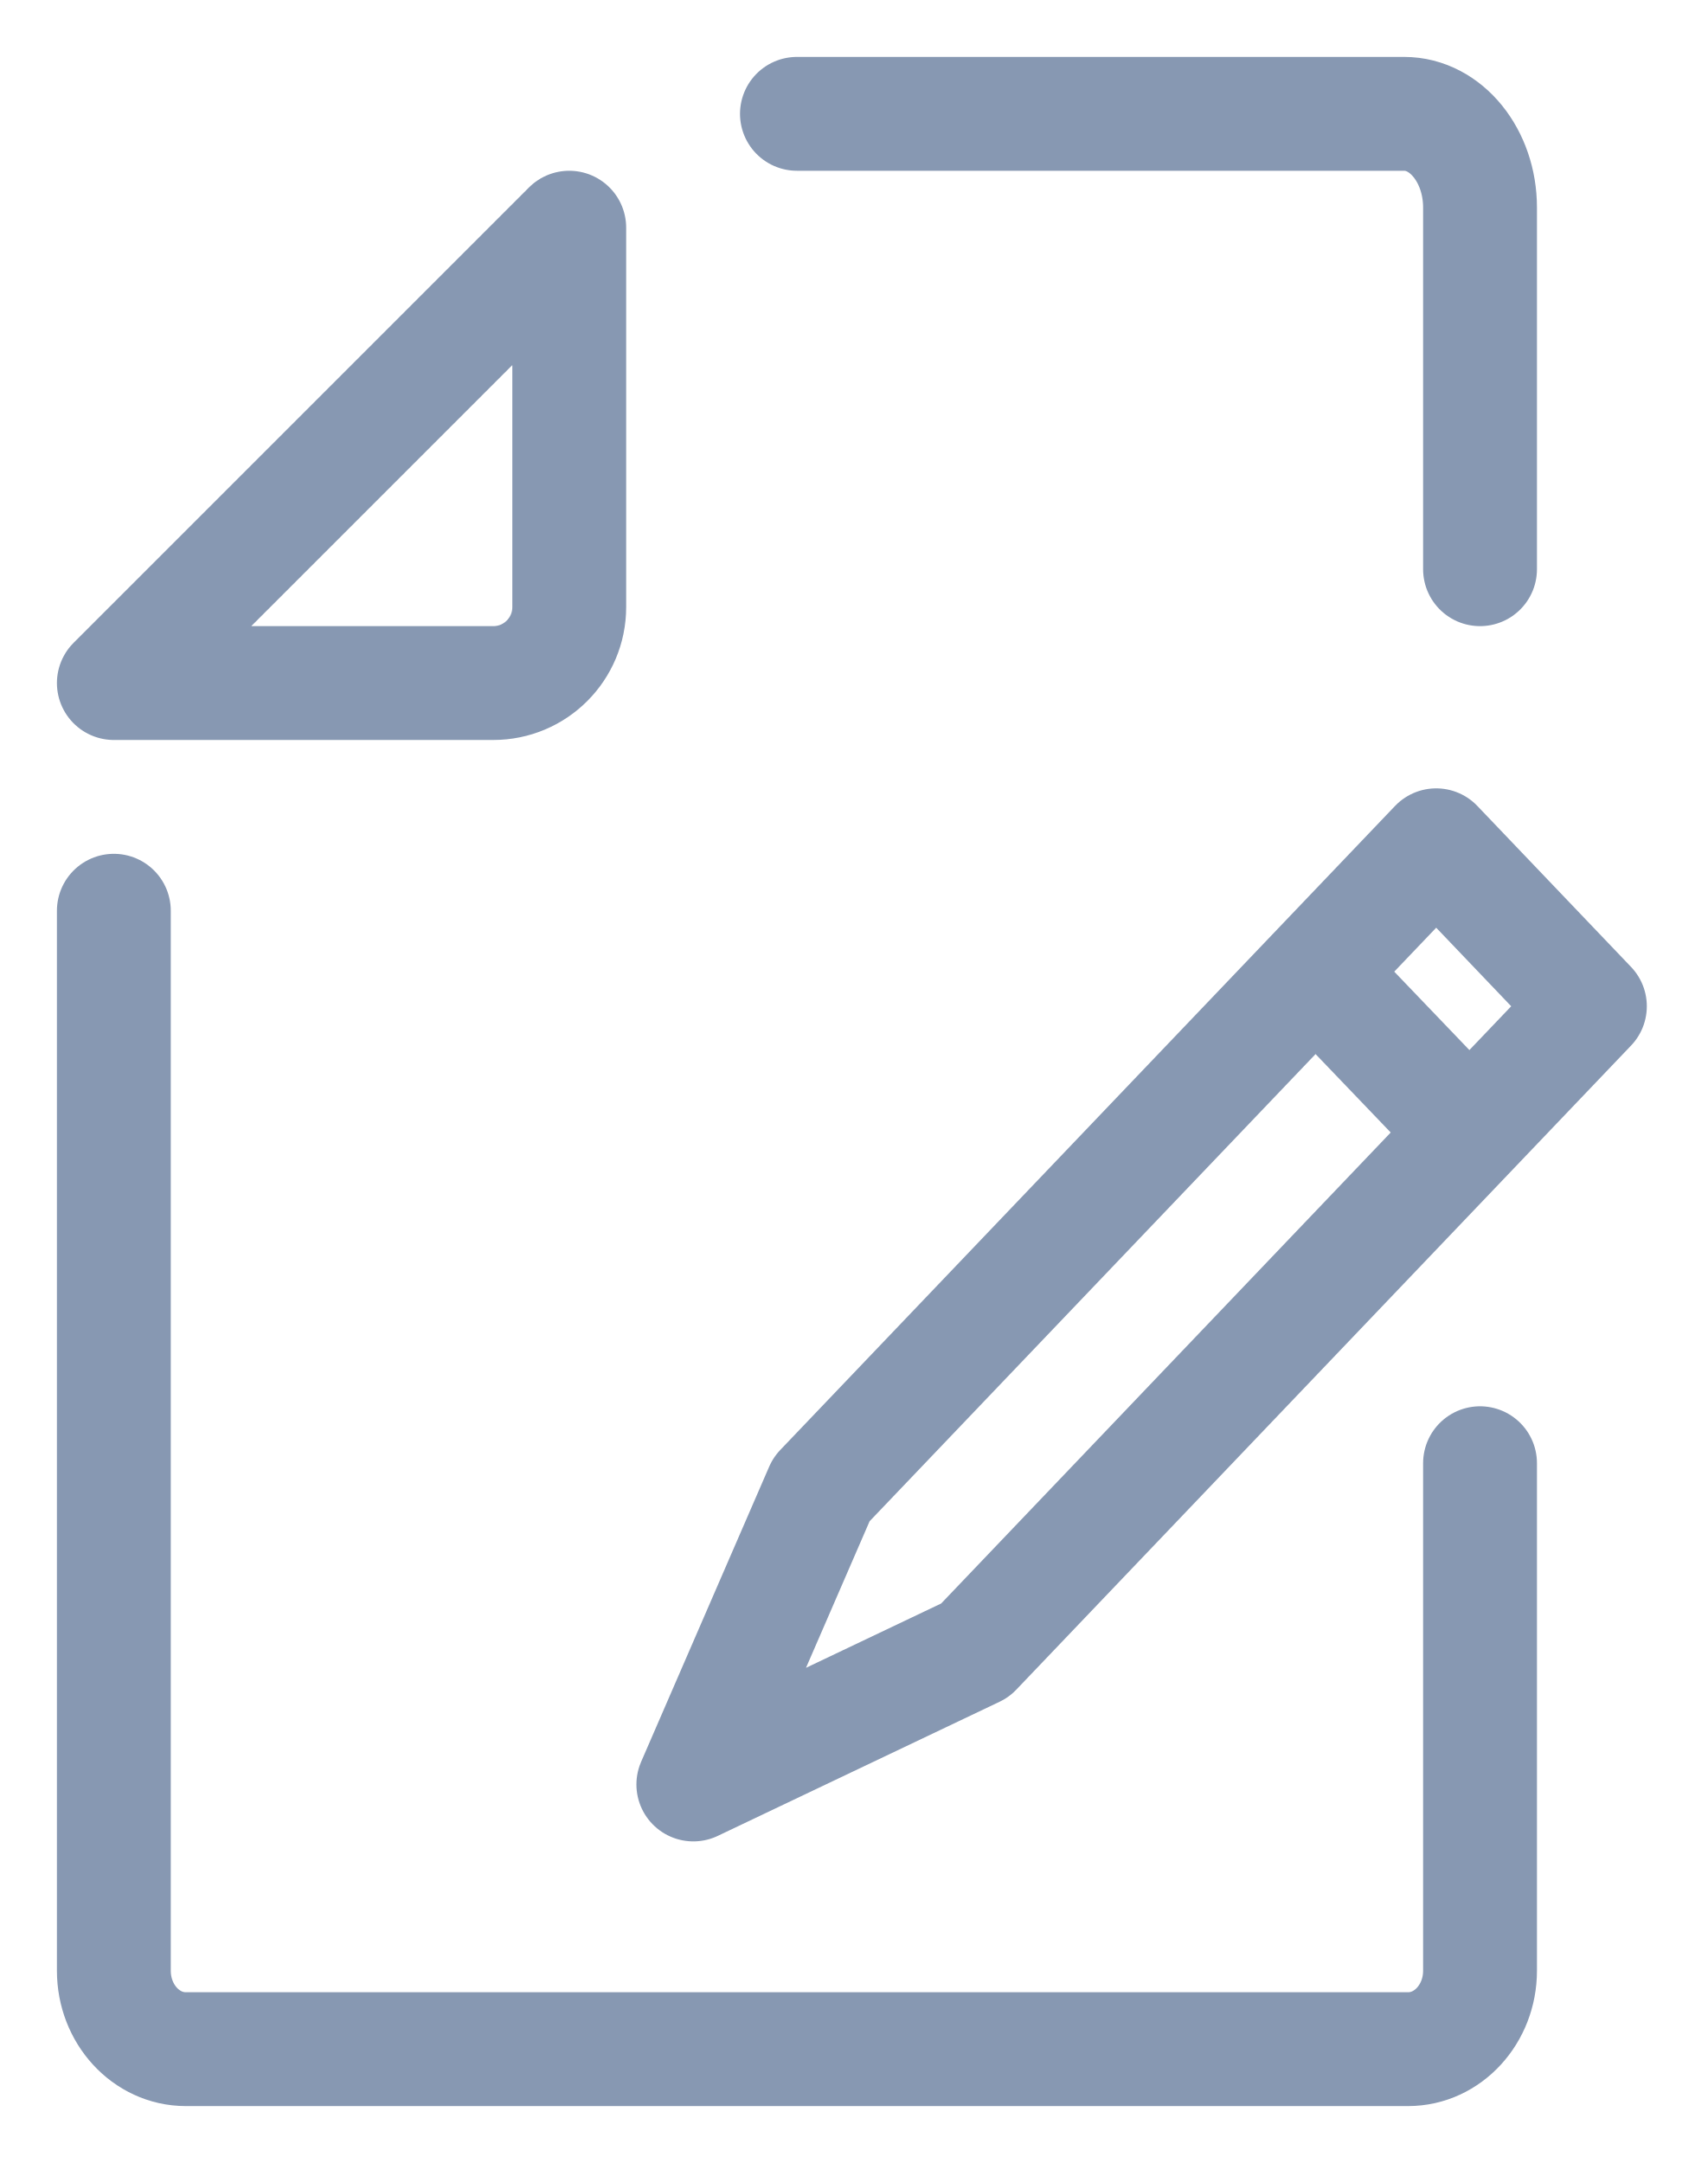
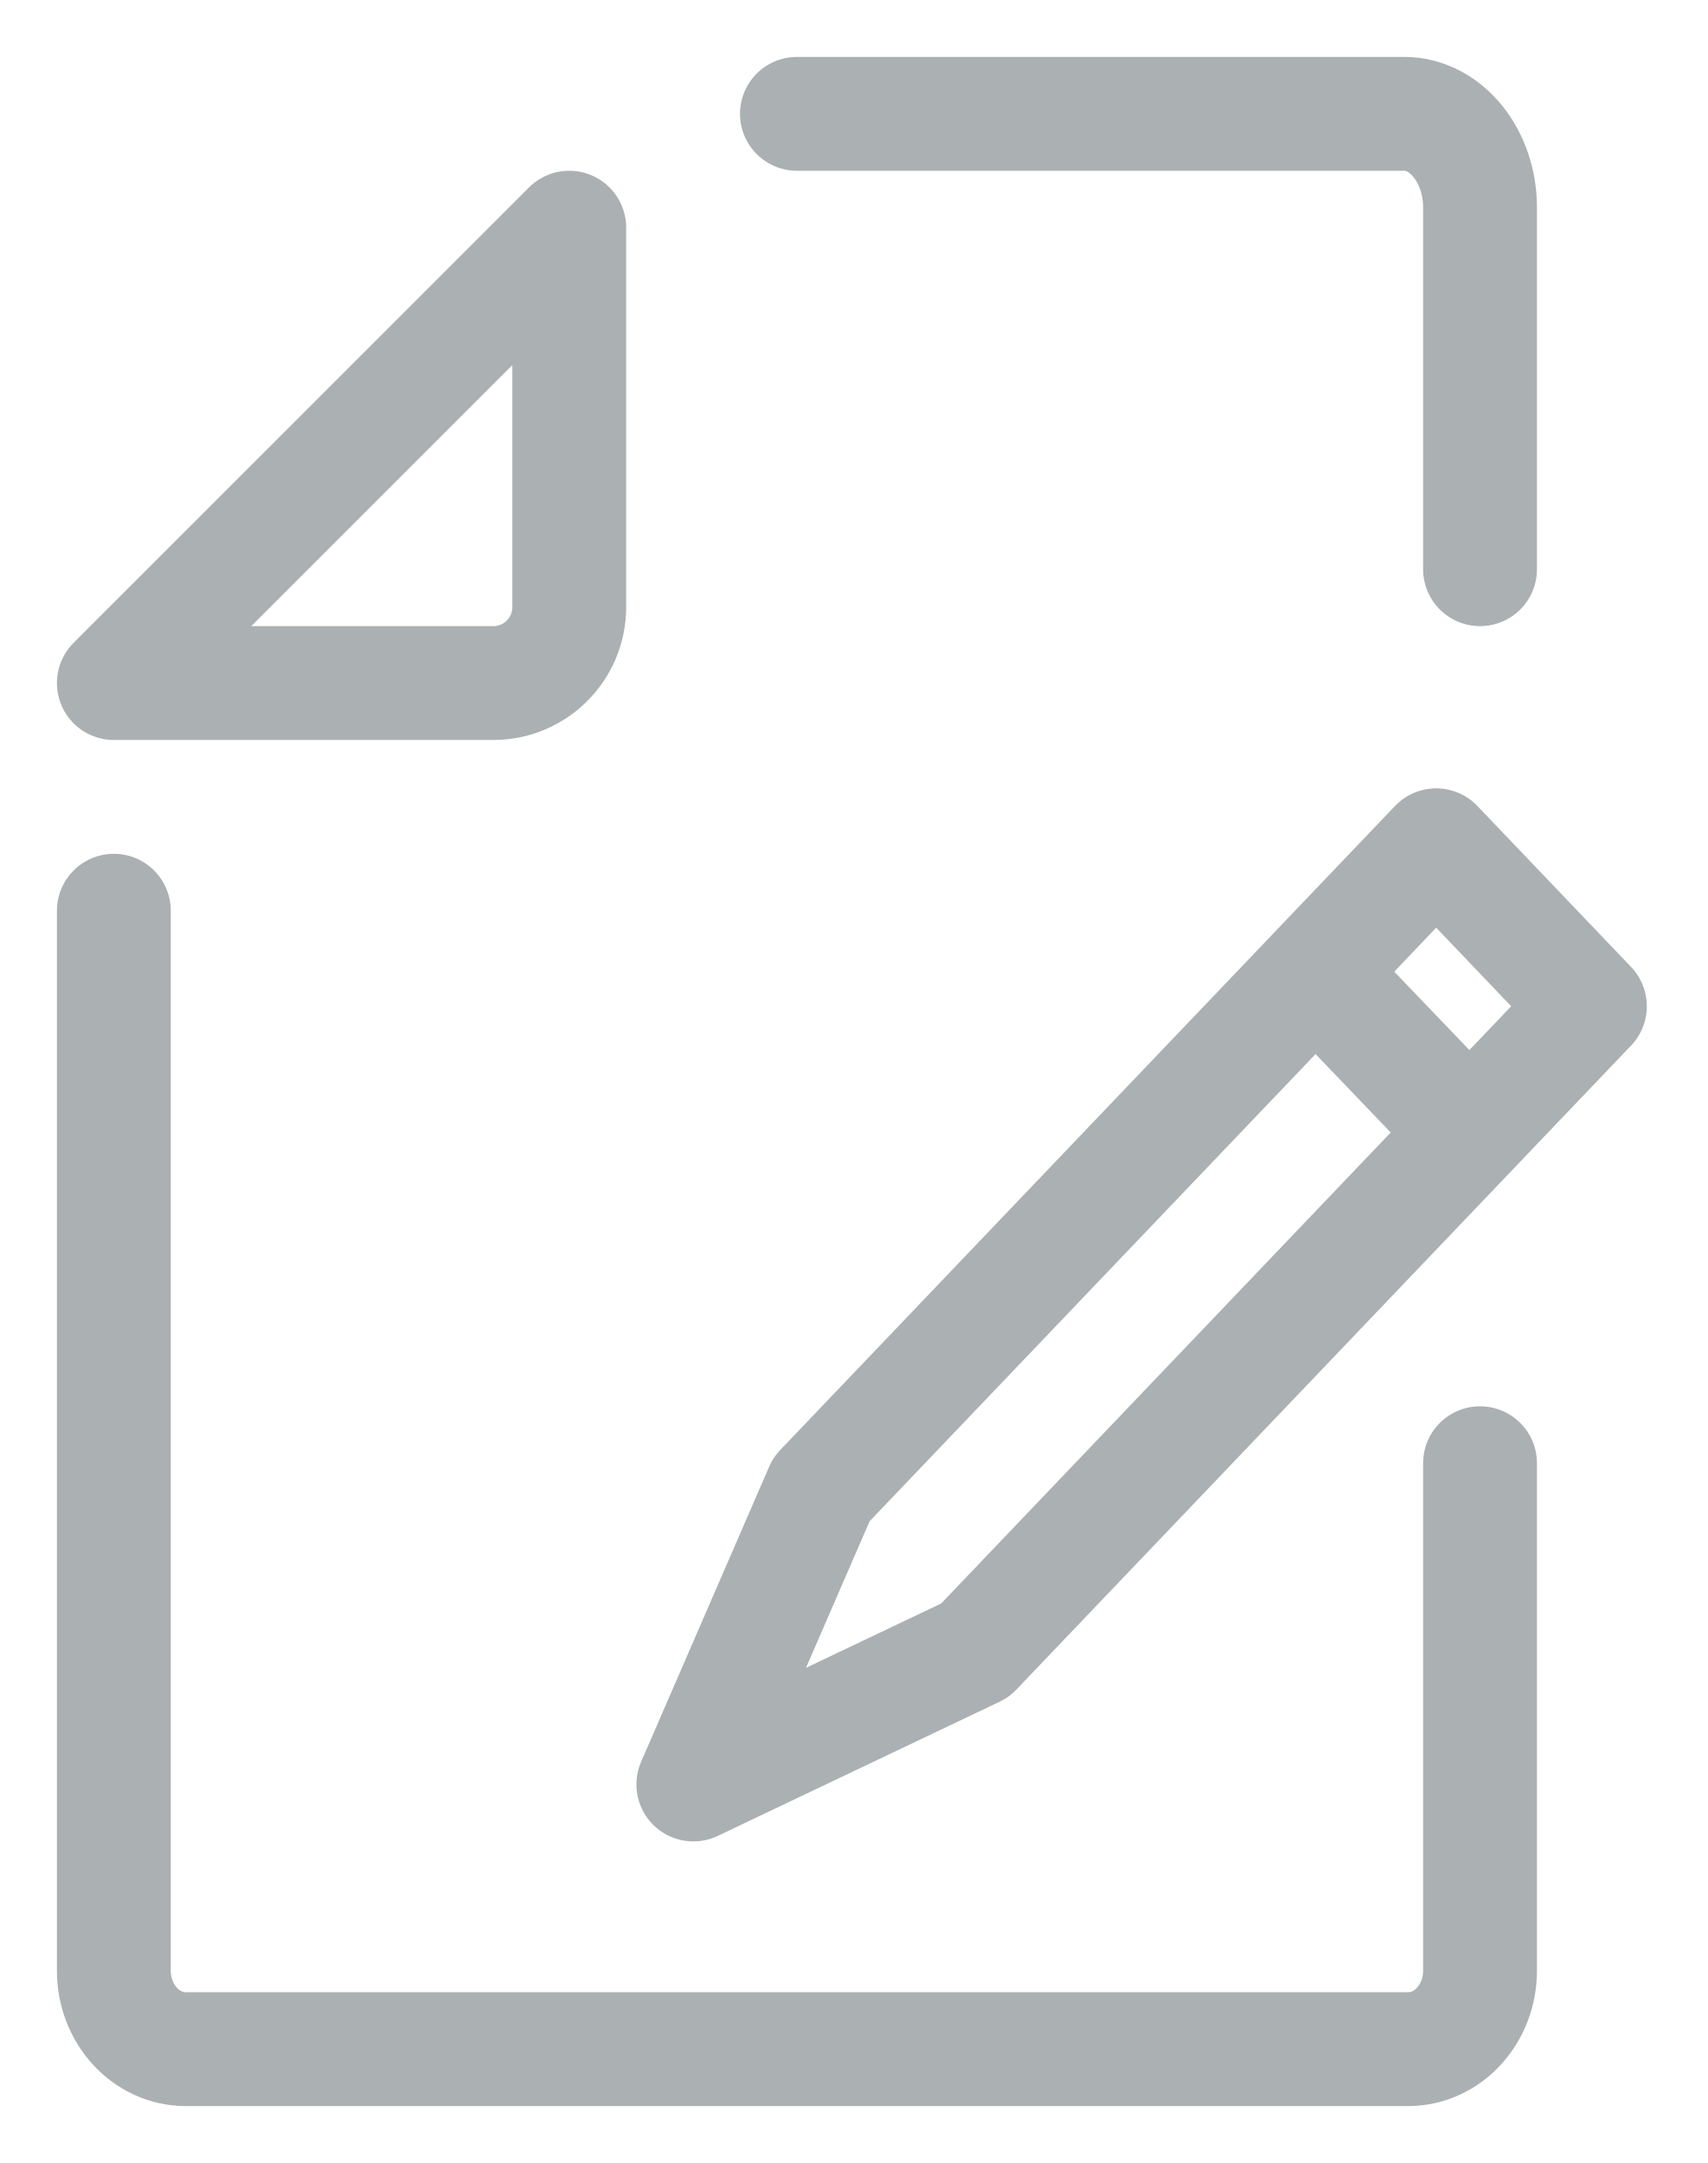
- <svg xmlns="http://www.w3.org/2000/svg" width="15px" height="19px" viewBox="0 0 15 19" version="1.1">
-   <defs />
+ <svg xmlns="http://www.w3.org/2000/svg" width="15px" height="19px" viewBox="0 0 15 19" version="1.1" id="svg1005">
+   <defs id="defs990" />
  <g id="xplodde-symbols" stroke="none" stroke-width="1" fill="none" fill-rule="evenodd" stroke-linejoin="round">
    <g id="off-contract--new-contract-copy" transform="translate(-118, -27)" stroke="#8798B2">
      <g id="Group-3" transform="translate(119, 28)">
-         <path d="M3.333,5 L0,5 L4,1 L4,4.333 C4,4.701 3.702,5 3.333,5 Z" id="Shape" stroke-linecap="round" />
-         <path d="M12,11.853 L12,16.311 C12,16.691 11.717,17 11.368,17 L0.632,17 C0.283,17 3.31444145e-13,16.691 3.31444145e-13,16.311 L0,7" id="Shape" stroke-linecap="round" />
-         <path d="M6,0 L11.334,0 C11.701,0 12,0.369 12,0.823 L12,4" id="Shape" stroke-linecap="round" />
+         <path d="M3.333,5 L0,5 L4,1 L4,4.333 C4,4.701 3.702,5 3.333,5 Z" id="Shape" stroke-linecap="round" style="stroke:#abb0b2;stroke-opacity:1" />
+         <path d="M12,11.853 L12,16.311 C12,16.691 11.717,17 11.368,17 L0.632,17 C0.283,17 3.31444145e-13,16.691 3.31444145e-13,16.311 L0,7" id="path993" stroke-linecap="round" style="stroke:#abb0b2;stroke-opacity:1" />
+         <path d="M6,0 L11.334,0 C11.701,0 12,0.369 12,0.823 L12,4" id="path995" stroke-linecap="round" style="stroke:#abb0b2;stroke-opacity:1" />
        <g id="Group" transform="translate(5, 6)">
-           <polygon id="Shape" stroke-linecap="round" points="2.565 7.497 0.09 8.675 1.215 6.082 6.615 0.425 7.965 1.839" />
-           <path d="M6.907,2.947 L5.552,1.533" id="Shape" />
+           <polygon id="polygon997" stroke-linecap="round" points="2.565 7.497 0.09 8.675 1.215 6.082 6.615 0.425 7.965 1.839" style="stroke:#abb0b2;stroke-opacity:1" />
+           <path d="M6.907,2.947 L5.552,1.533" id="path999" style="stroke:#abb0b2;stroke-opacity:1" />
        </g>
      </g>
    </g>
  </g>
</svg>
